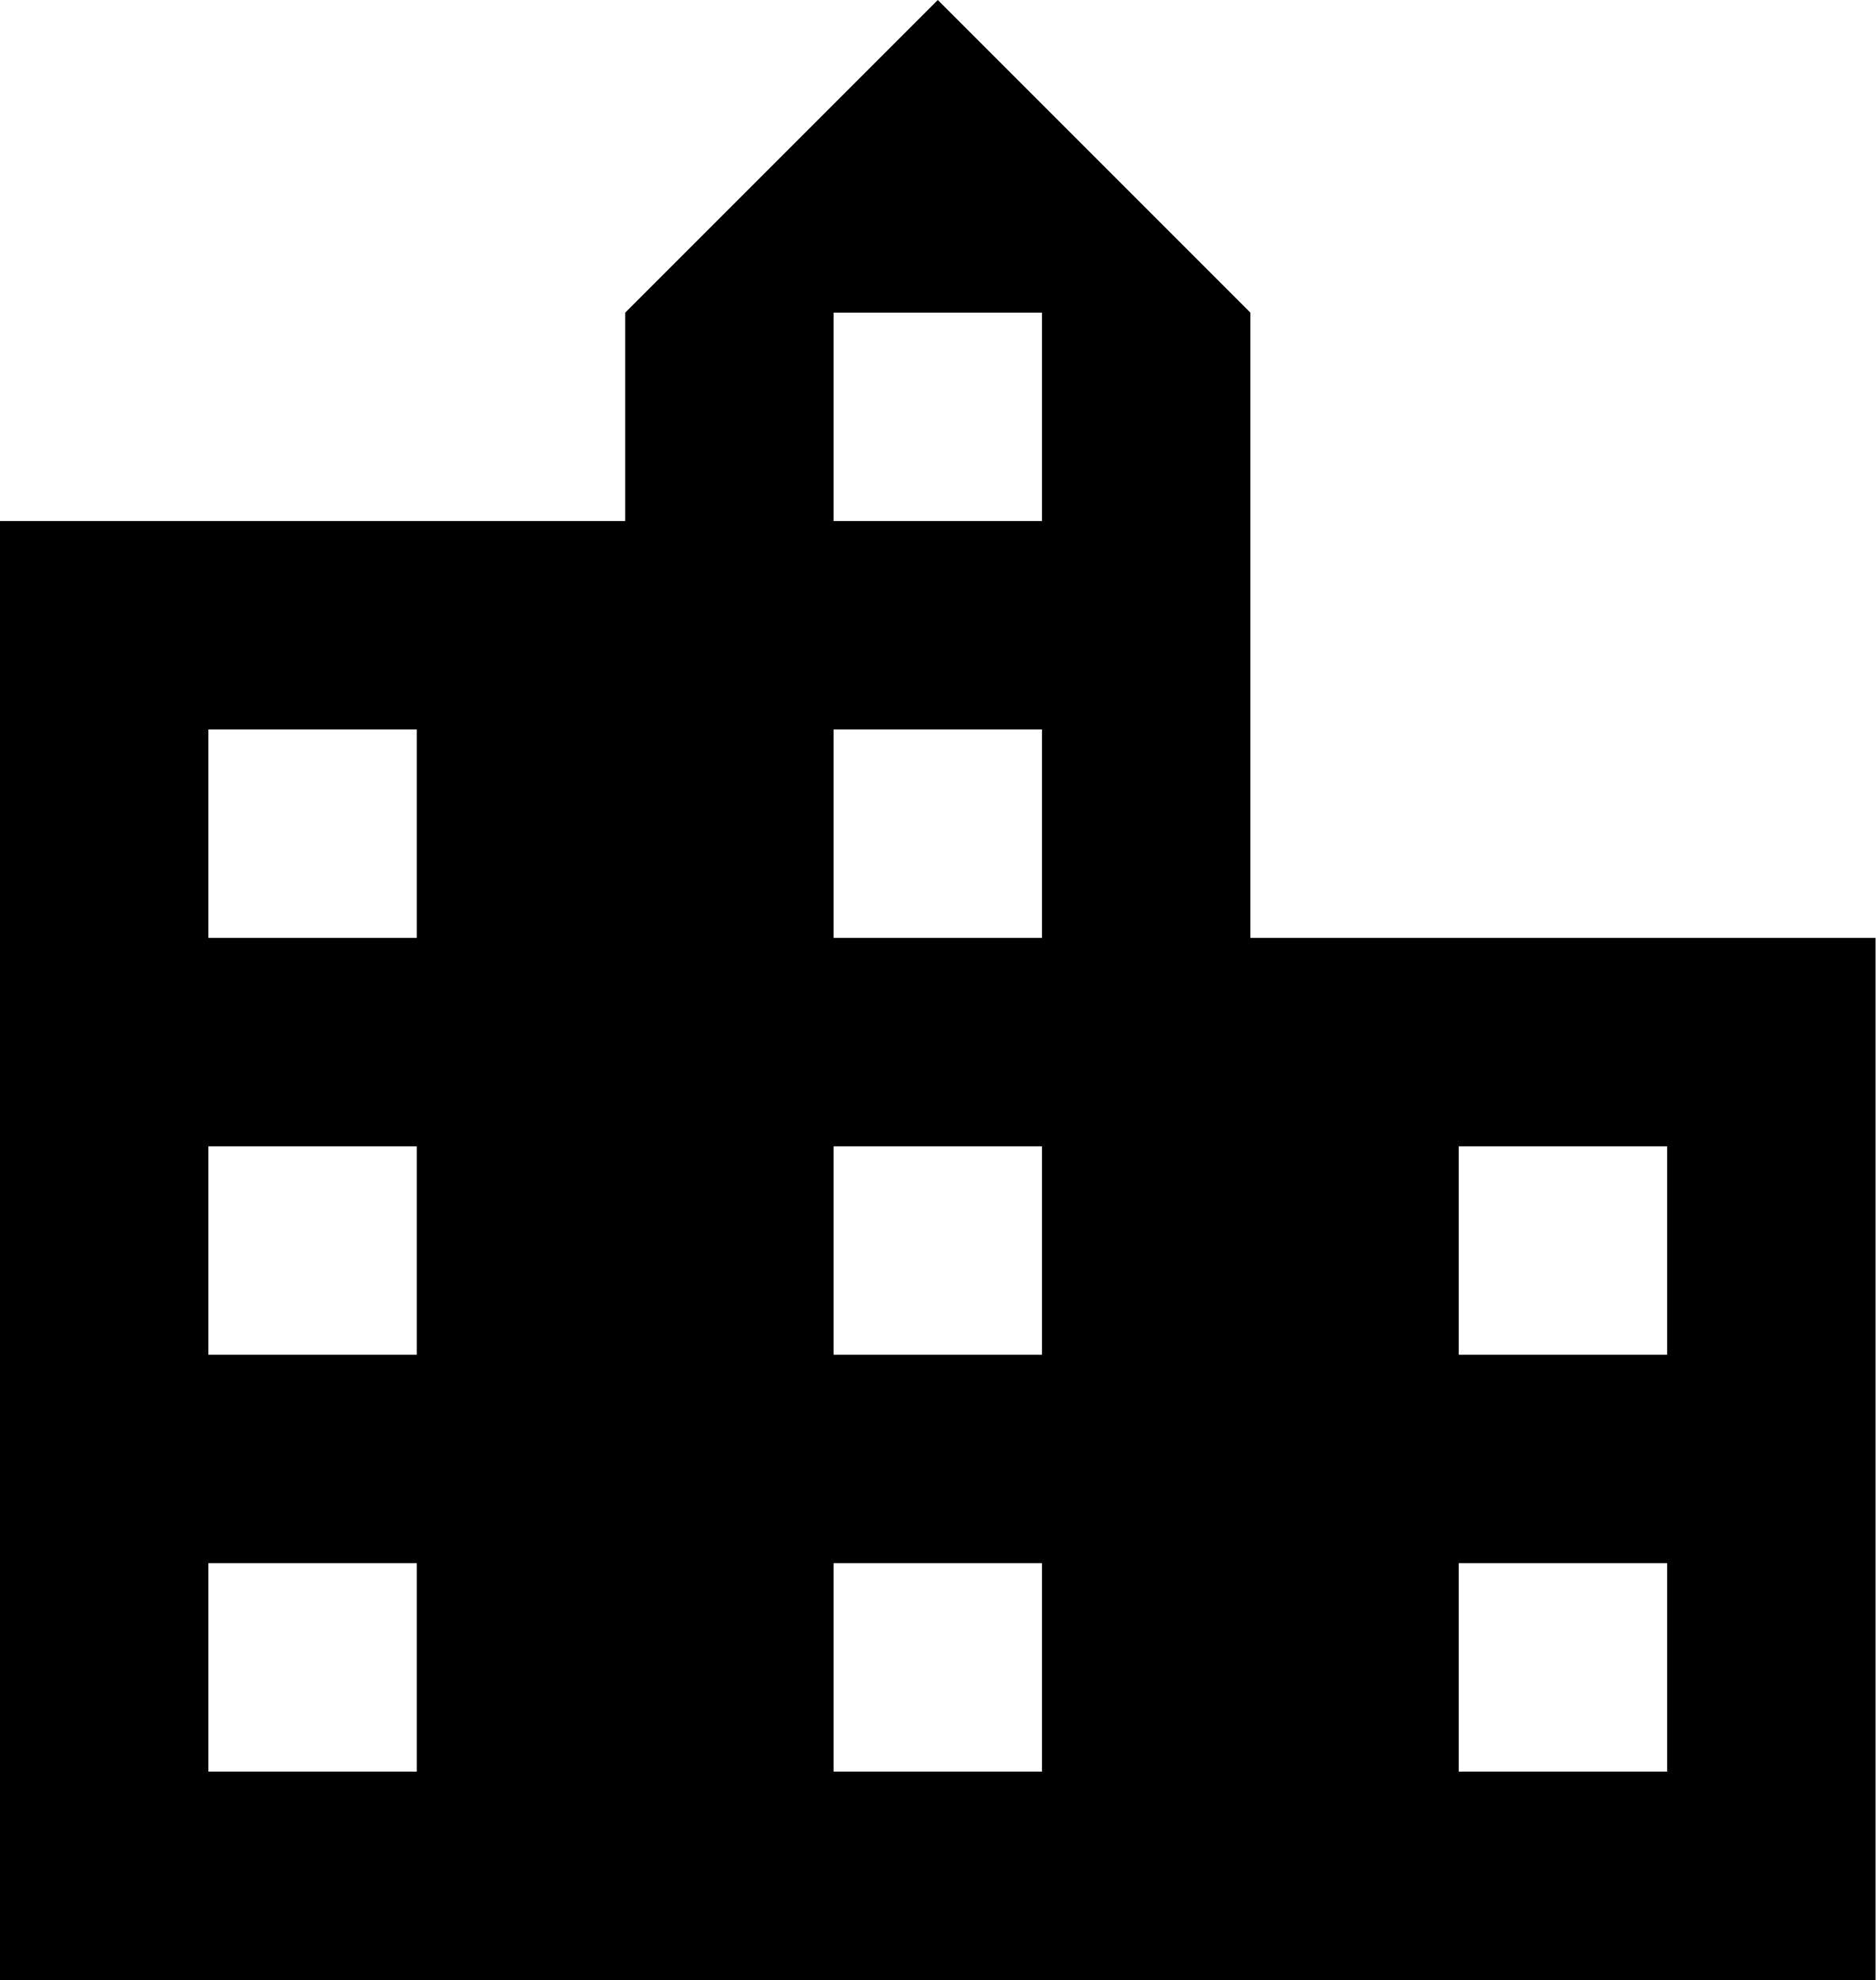
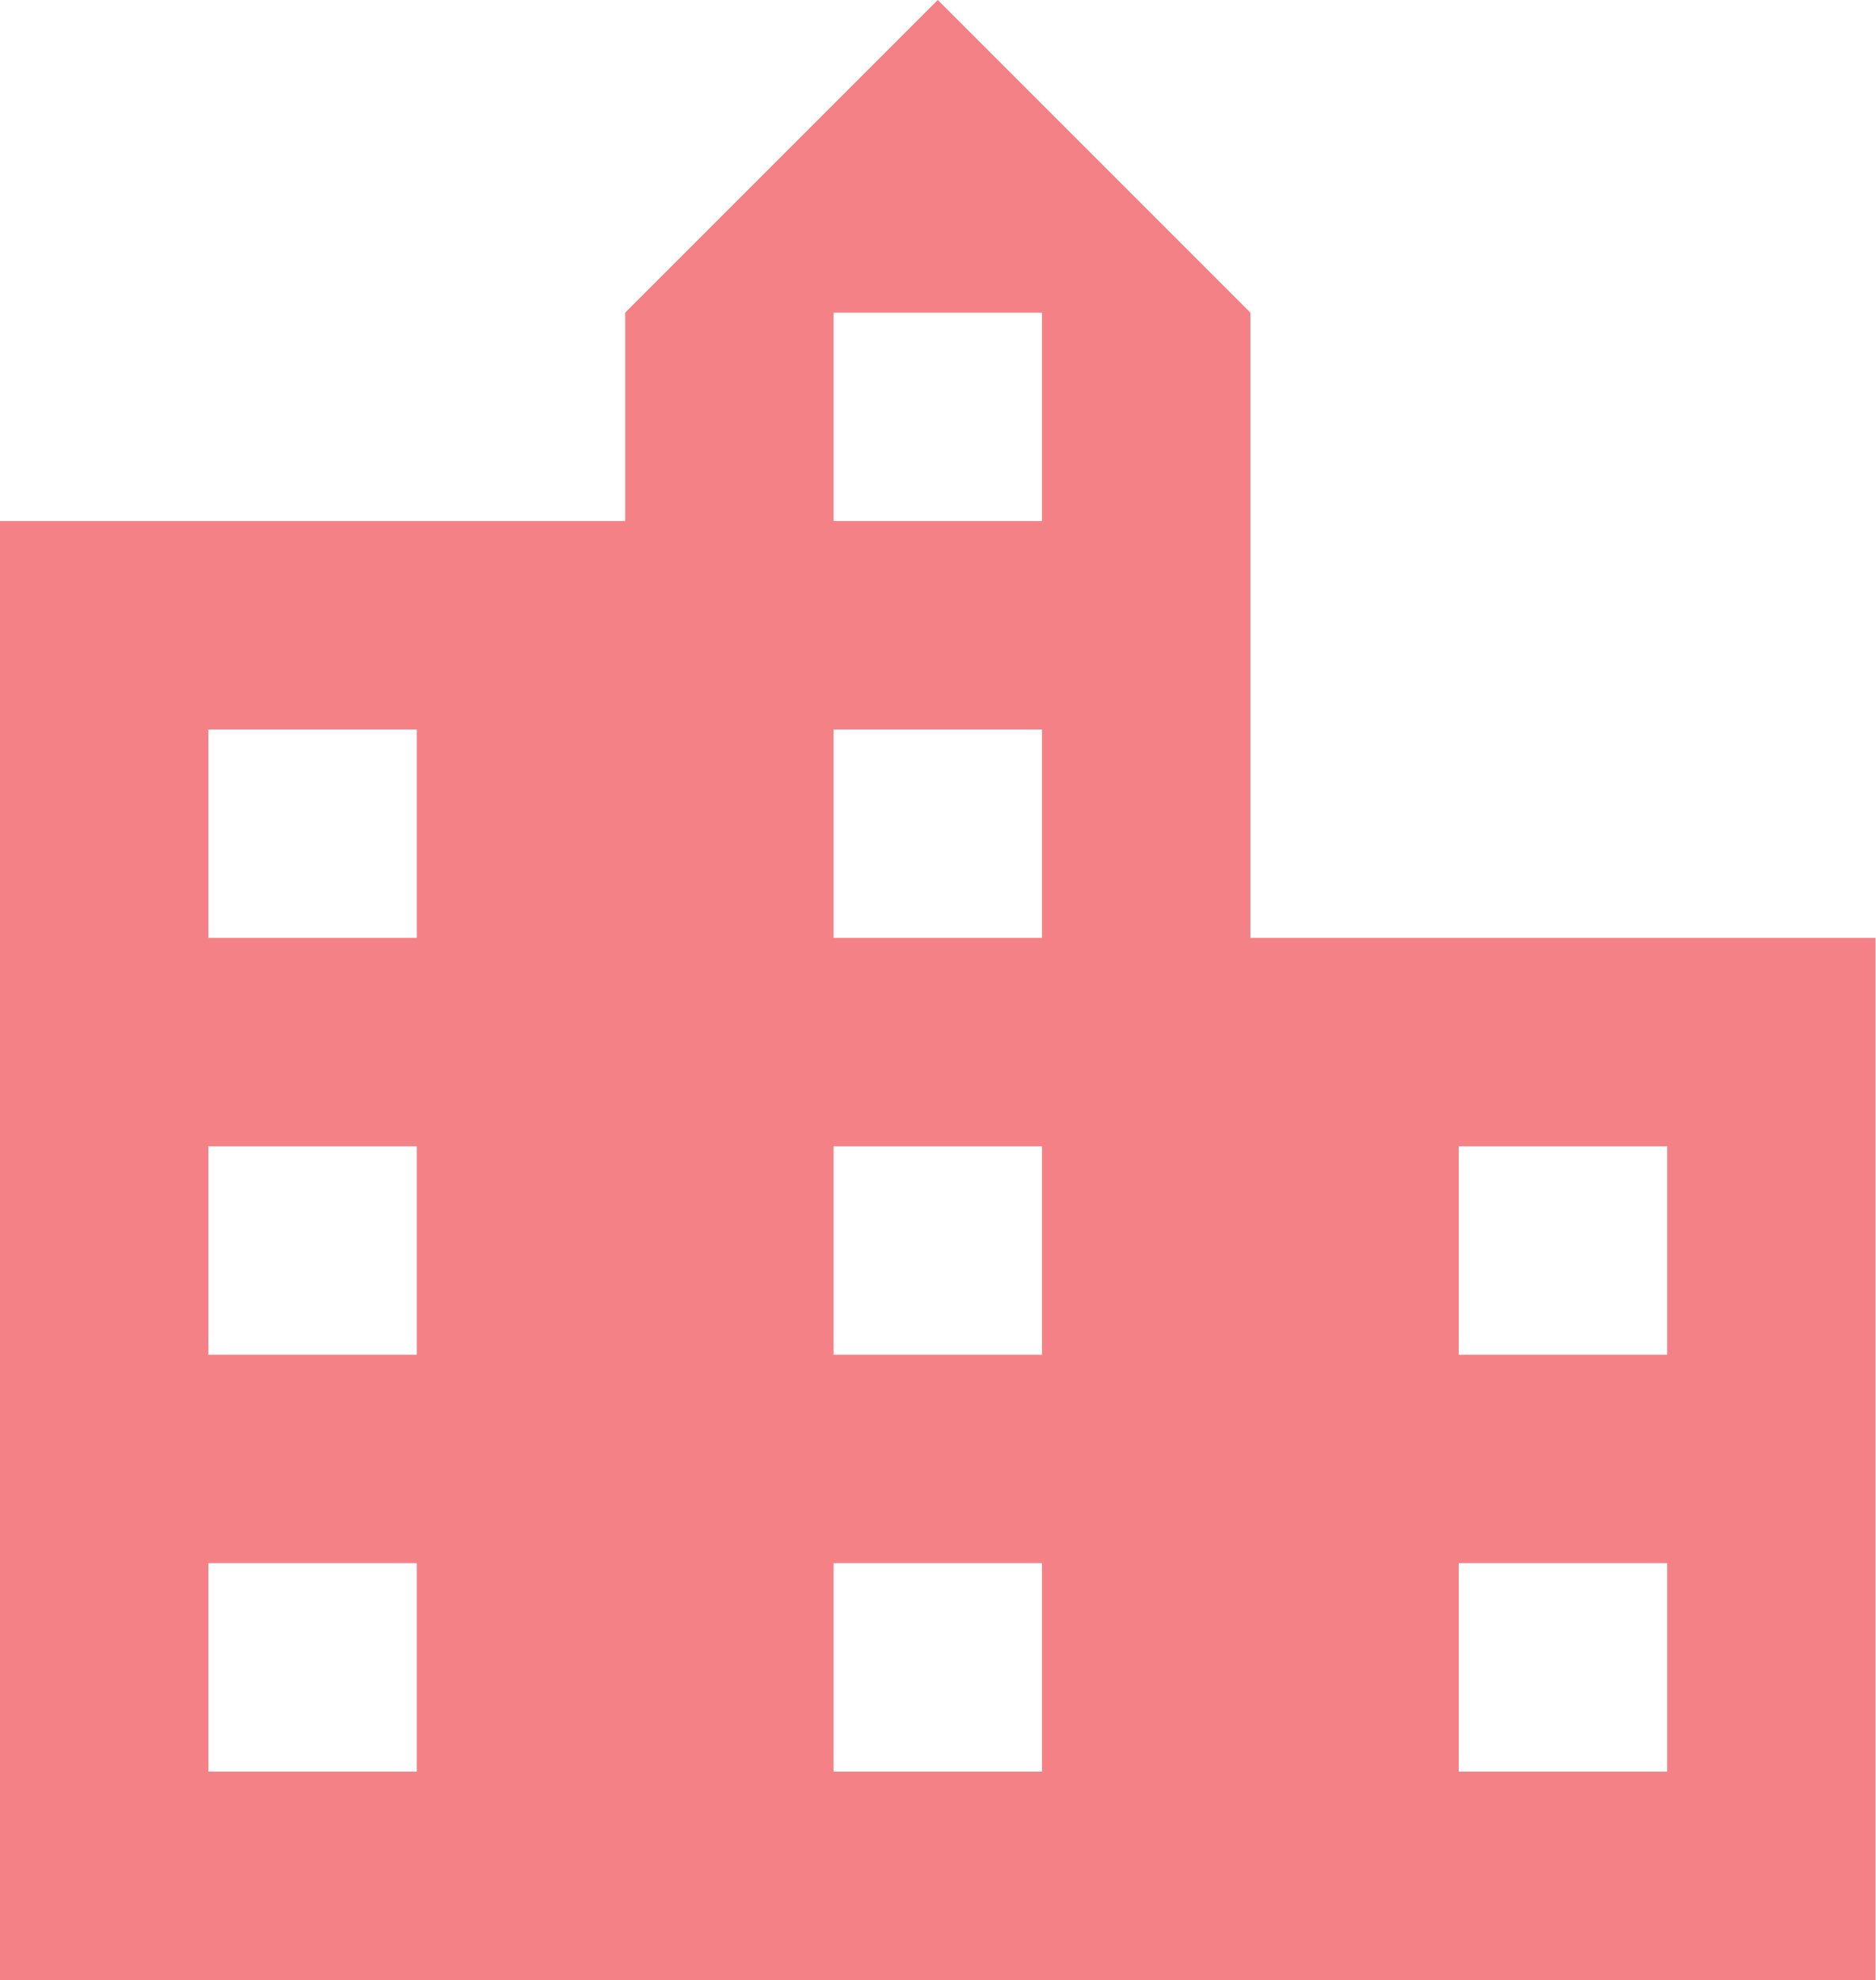
<svg xmlns="http://www.w3.org/2000/svg" width="36" height="38" viewBox="0 0 36 38" fill="none">
-   <path d="M 0 38 L 0 10 L 12 10 L 12 6 L 18 0 L 24 6 L 24 18 L 36 18 L 36 38 L 0 38 L 0 38 M 4 34 L 8 34 L 8 30 L 4 30 L 4 34 L 4 34 M 4 26 L 8 26 L 8 22 L 4 22 L 4 26 L 4 26 M 4 18 L 8 18 L 8 14 L 4 14 L 4 18 L 4 18 M 16 34 L 20 34 L 20 30 L 16 30 L 16 34 L 16 34 M 16 26 L 20 26 L 20 22 L 16 22 L 16 26 L 16 26 M 16 18 L 20 18 L 20 14 L 16 14 L 16 18 L 16 18 M 16 10 L 20 10 L 20 6 L 16 6 L 16 10 L 16 10 M 28 34 L 32 34 L 32 30 L 28 30 L 28 34 L 28 34 M 28 26 L 32 26 L 32 22 L 28 22 L 28 26 L 28 26" fill="currentColor" fill-rule="nonzero" />
+   <path d="M0 38V10H12V6L18 0L24 6V18H36V38H0ZM4 34H8V30H4V34ZM4 26H8V22H4V26ZM4 18H8V14H4V18ZM16 34H20V30H16V34ZM16 26H20V22H16V26ZM16 18H20V14H16V18ZM16 10H20V6H16V10ZM28 34H32V30H28V34ZM28 26H32V22H28V26Z" fill="#F48186" />
</svg>
